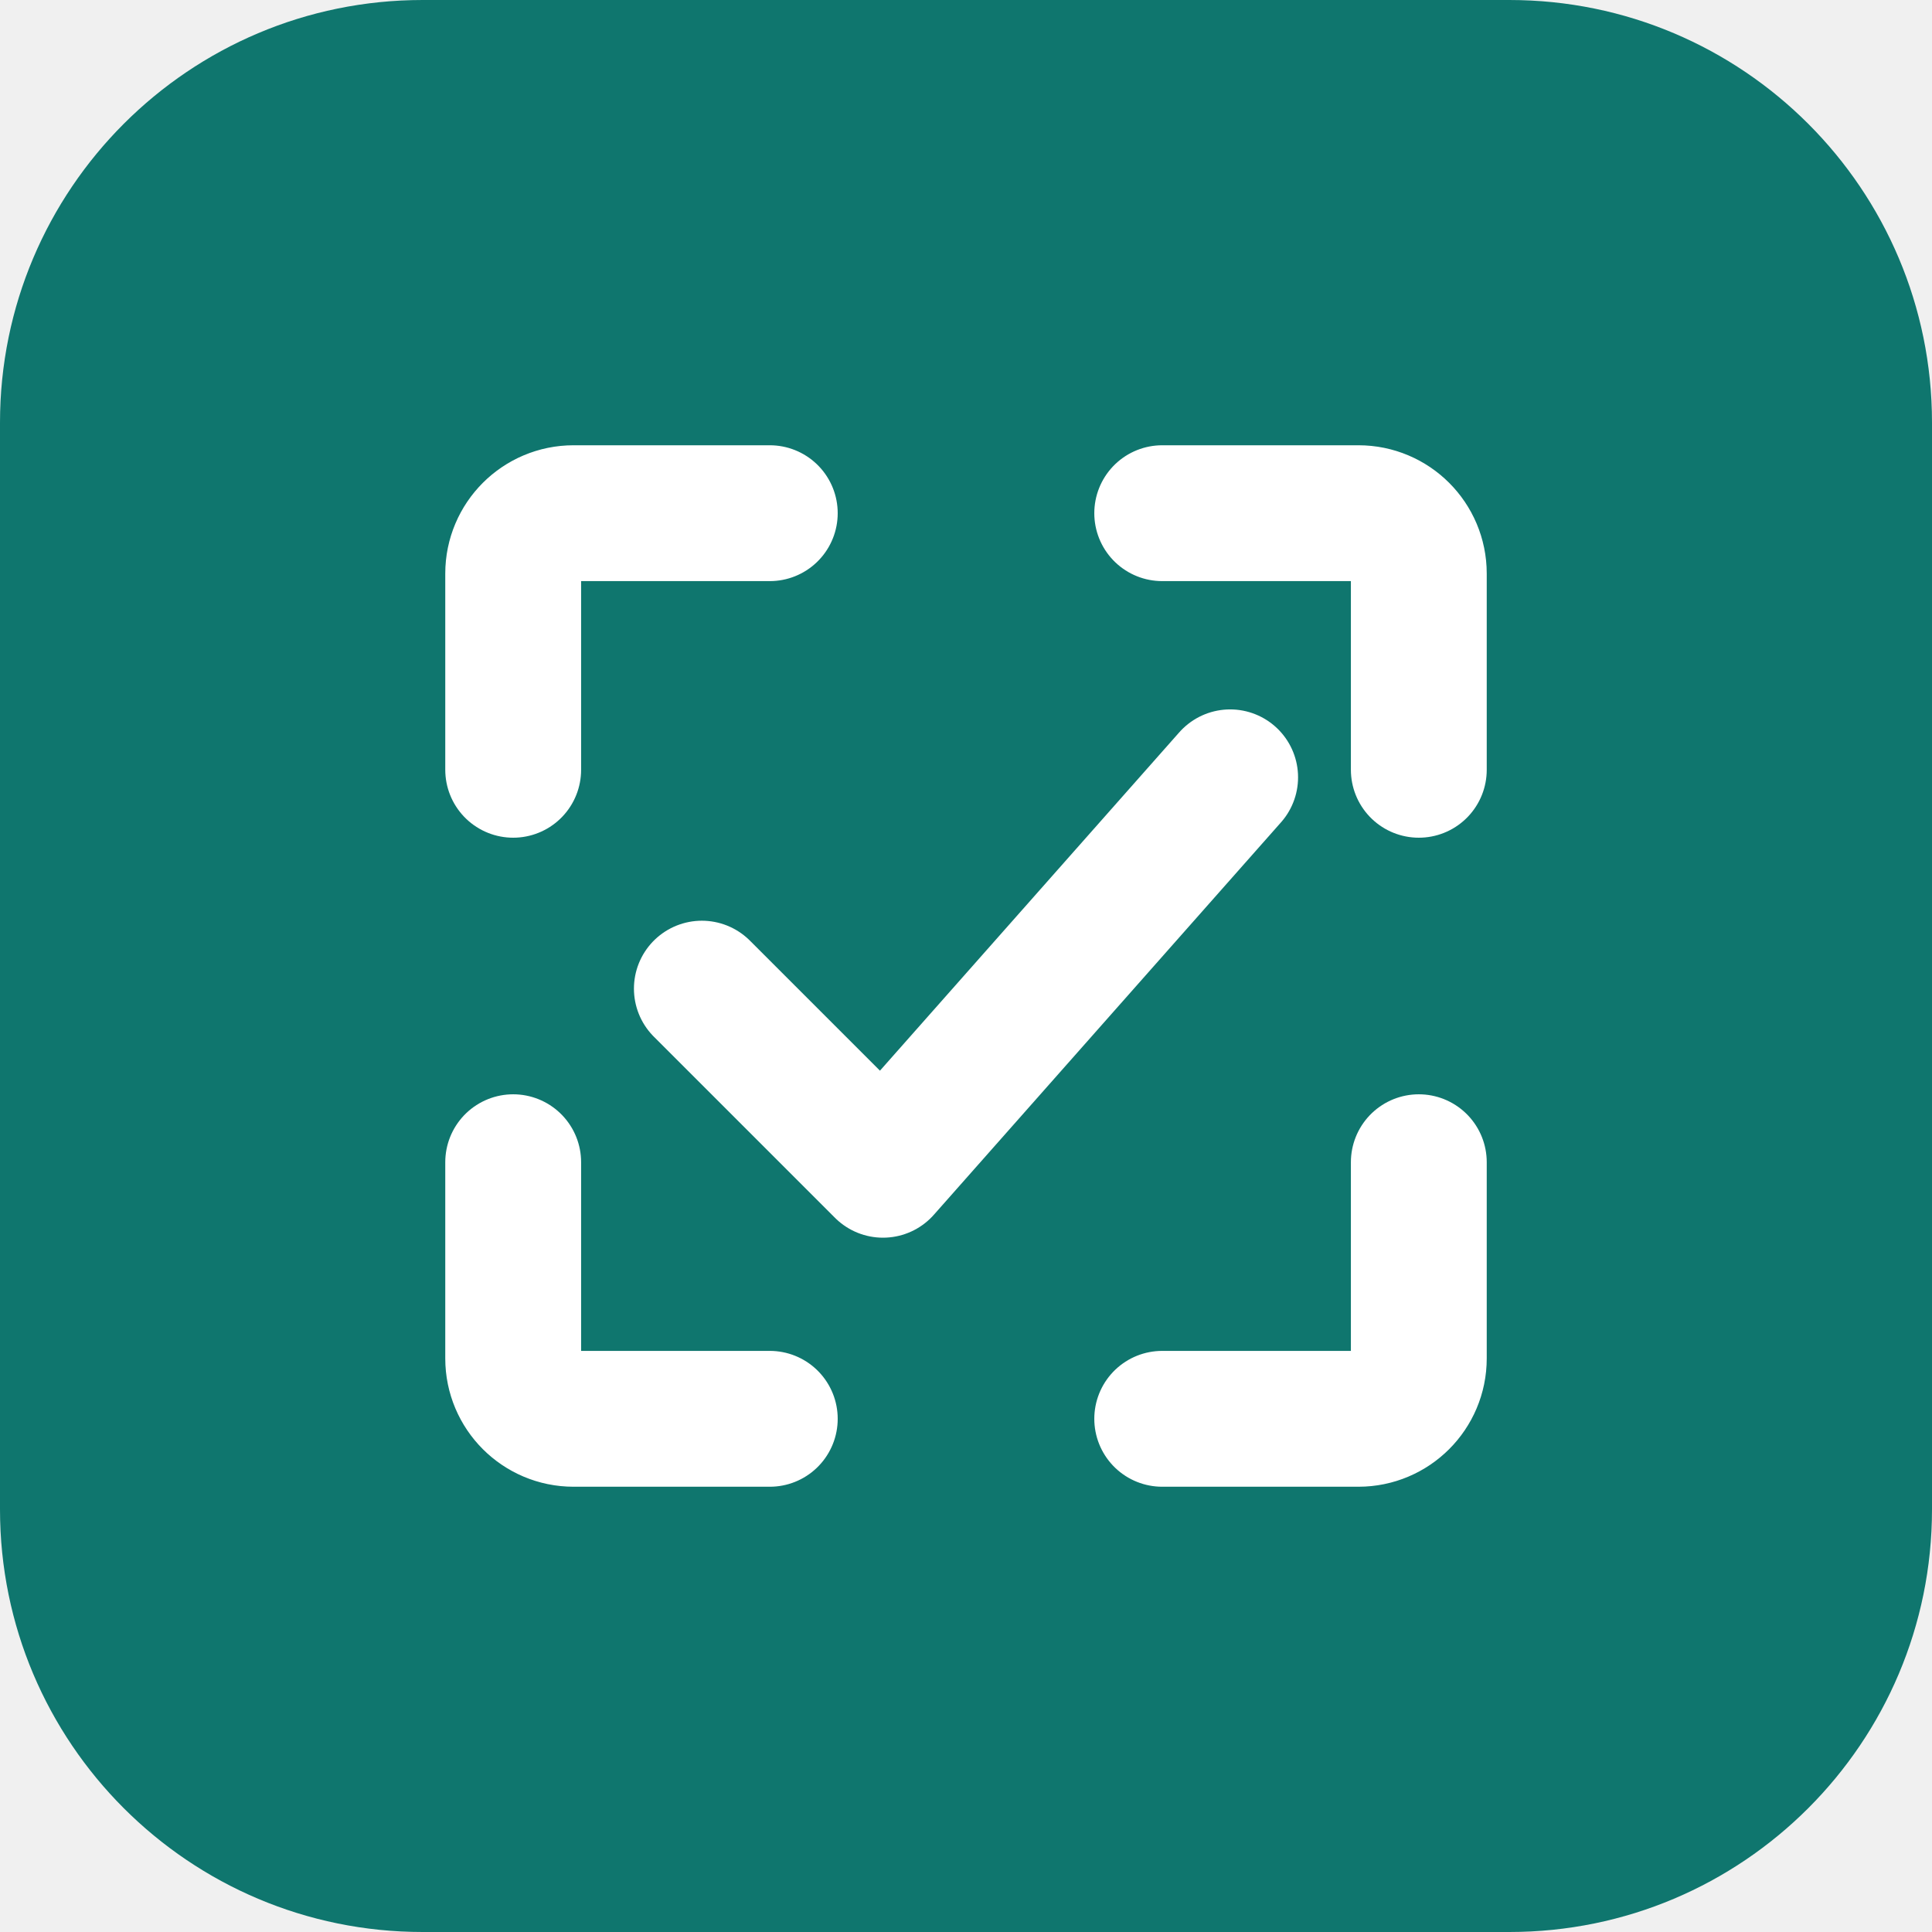
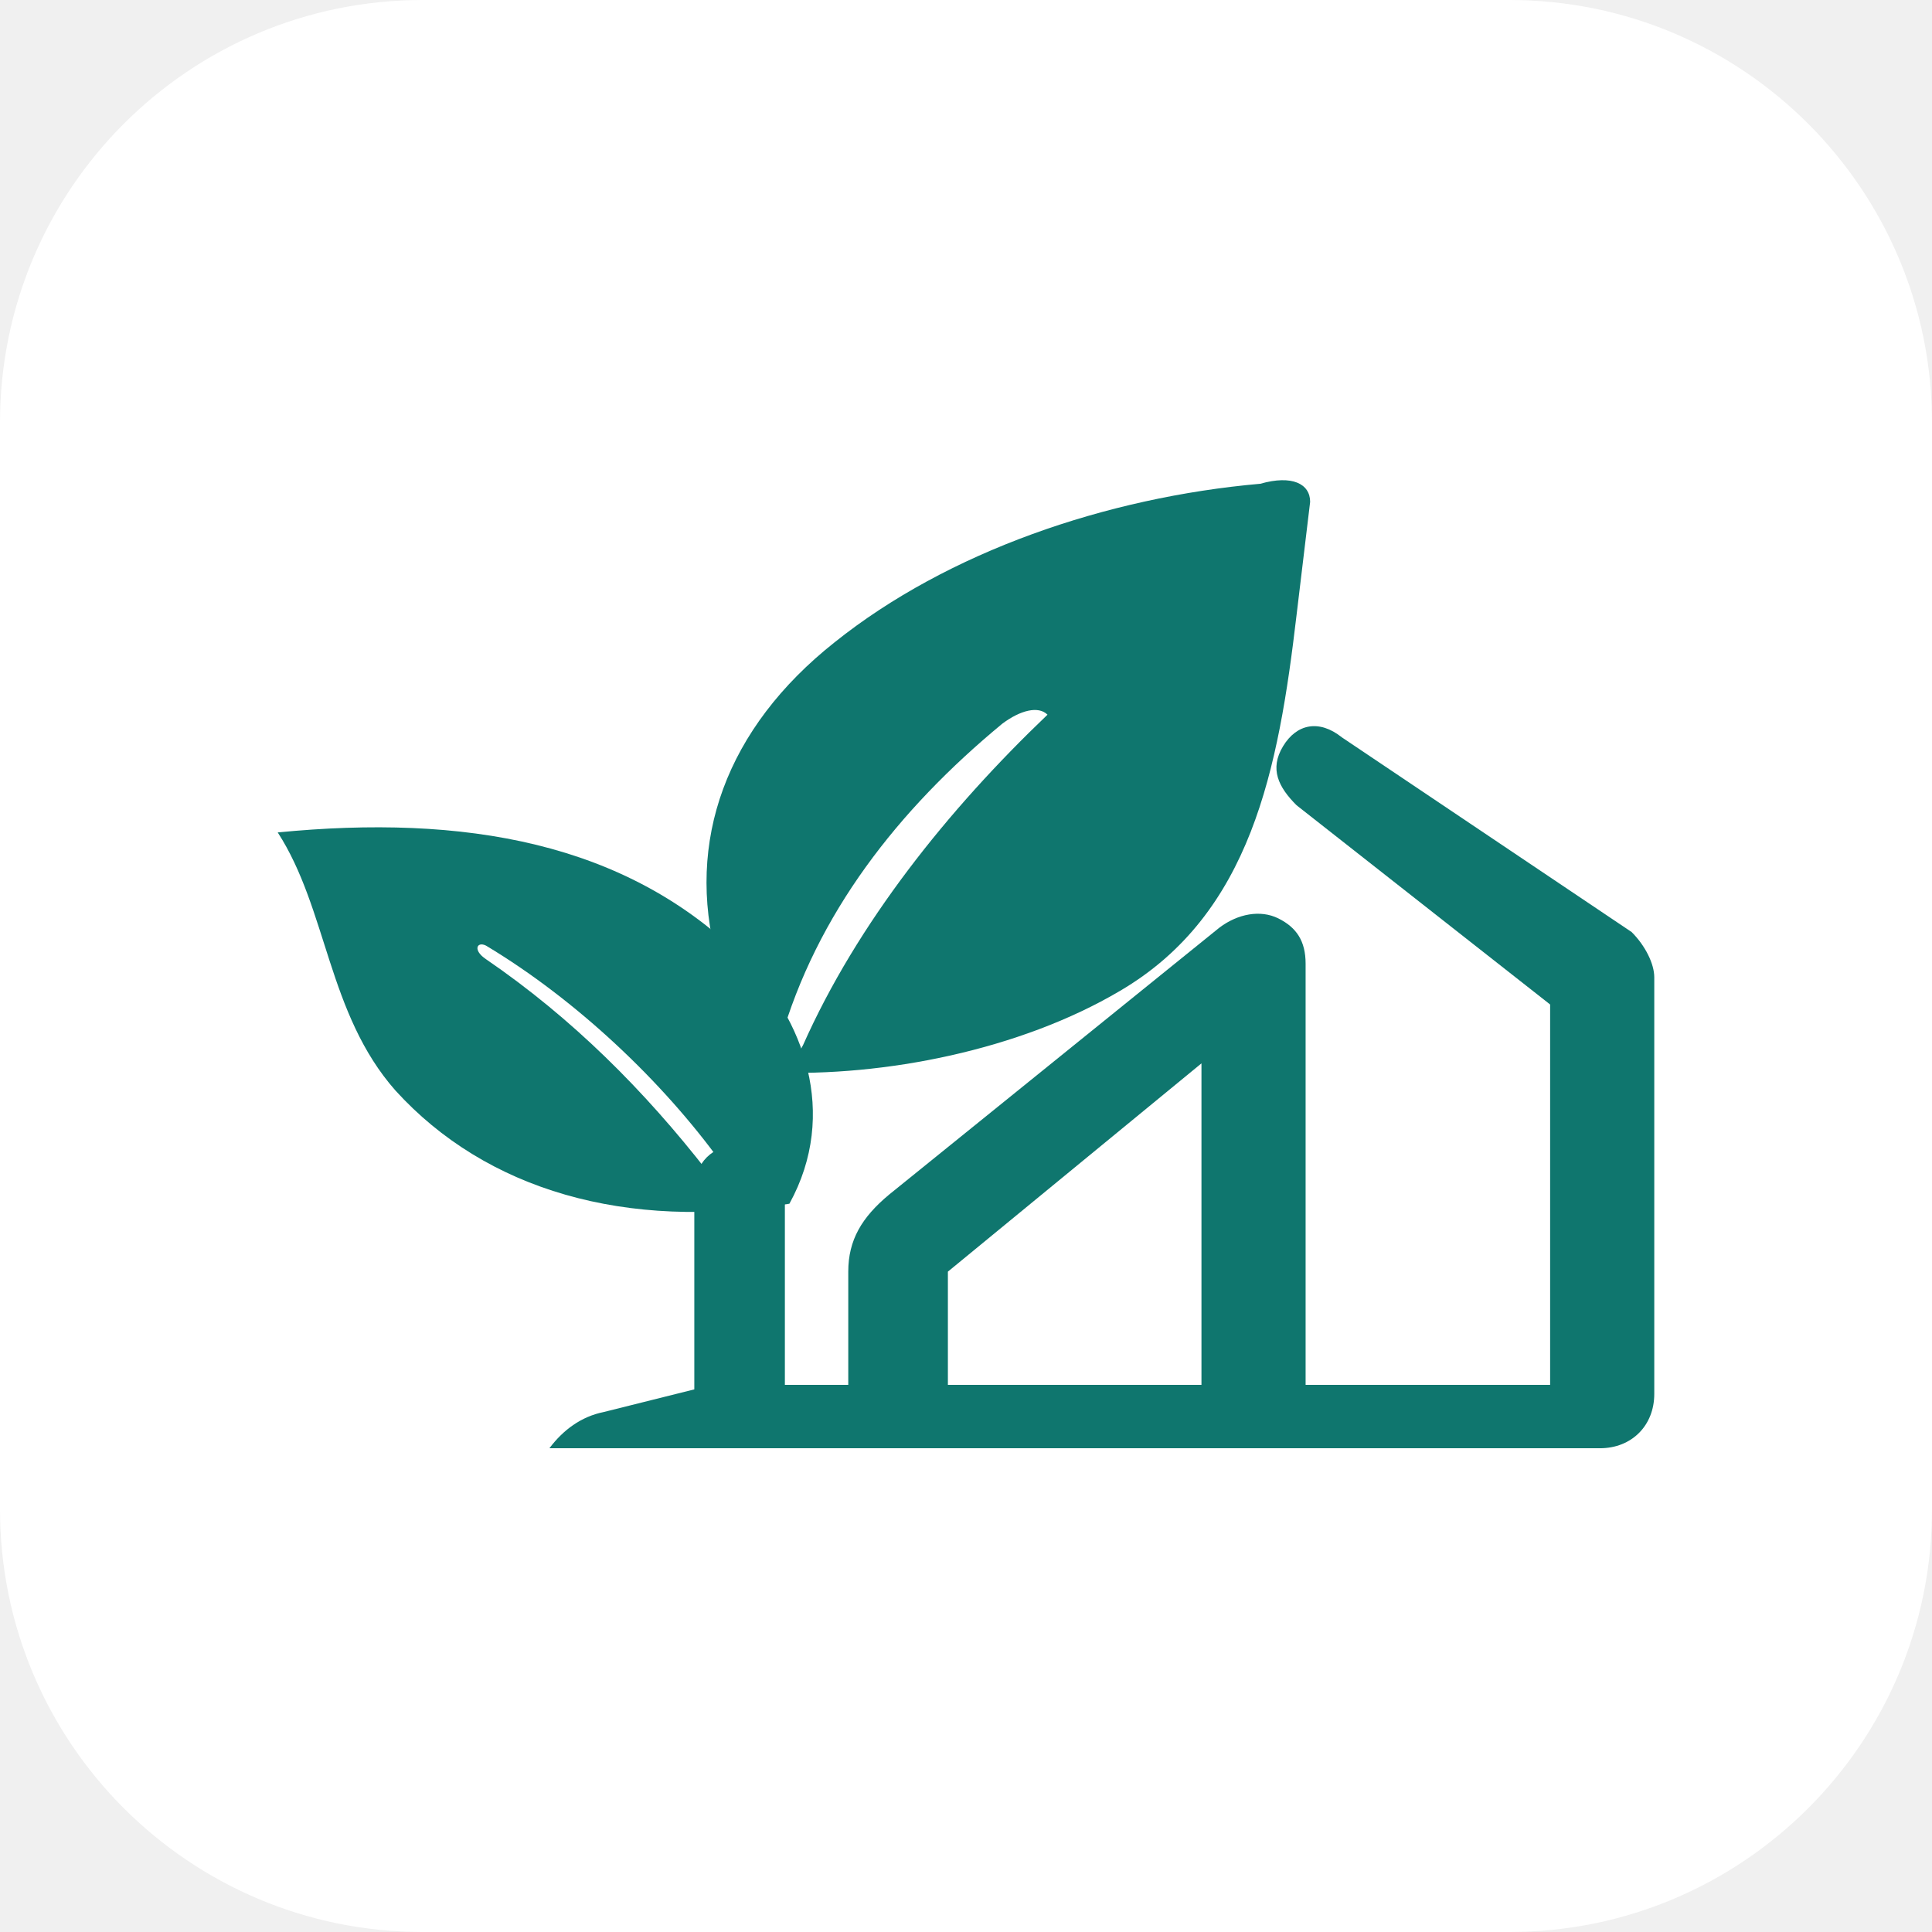
- <svg xmlns="http://www.w3.org/2000/svg" viewBox="0 0 512 512">
-   <rect width="512" height="512" rx="112" fill="#0f766e" />
-   <g fill="none" stroke="#fff" stroke-width="36" stroke-linecap="round" stroke-linejoin="round">
-     <path d="M136 204v-52a16 16 0 0 1 16-16h52" />
-     <path d="M308 136h52a16 16 0 0 1 16 16v52" />
-     <path d="M376 308v52a16 16 0 0 1-16 16h-52" />
-     <path d="M204 376h-52a16 16 0 0 1-16-16v-52" />
-     <path d="M186 262l48 48 92-104" />
+ <svg xmlns="http://www.w3.org/2000/svg" viewBox="0 0 512 512" fill="#0f766e">
+   <rect width="512" height="512" rx="112" fill="#ffffff" />
+   <g transform="translate(42.4 99.4) scale(1.2)">
+     <path fill-rule="evenodd" d="M261 80C256 76 251 77 248 82C245 87 247 91 251 95L307 139V223H253V130C253 125 251 122 247 120C243 118 238 119 234 122L161 181C155 186 152 191 152 198V223H138V179C138 174 134 170 128 170C122 170 118 174 118 180V224L98 229C93 230 89 233 86 237H318C325 237 330 232 330 225V133C330 130 328 126 325 123L261 80ZM174 198L230 152V223H174V198Z" />
+     <path fill-rule="evenodd" d="M243 24C209 27 174 39 149 59C125 78 116 103 123 129C125 139 129 147 135 154C160 155 190 149 212 136C241 119 247 87 251 53L254 28C254 24 250 22 243 24ZM137 147C145 119 163 96 186 77C190 74 194 73 196 75C174 96 154 121 142 148C140 152 136 153 137 147Z" />
+     <path fill-rule="evenodd" d="M26 101C67 97 103 103 129 129C142 142 150 163 139 183C103 189 72 180 52 158C37 141 37 118 26 101ZM72 126C92 138 111 156 124 174C127 178 124 180 121 176C107 158 91 142 72 129C69 127 70 125 72 126Z" />
  </g>
</svg>
